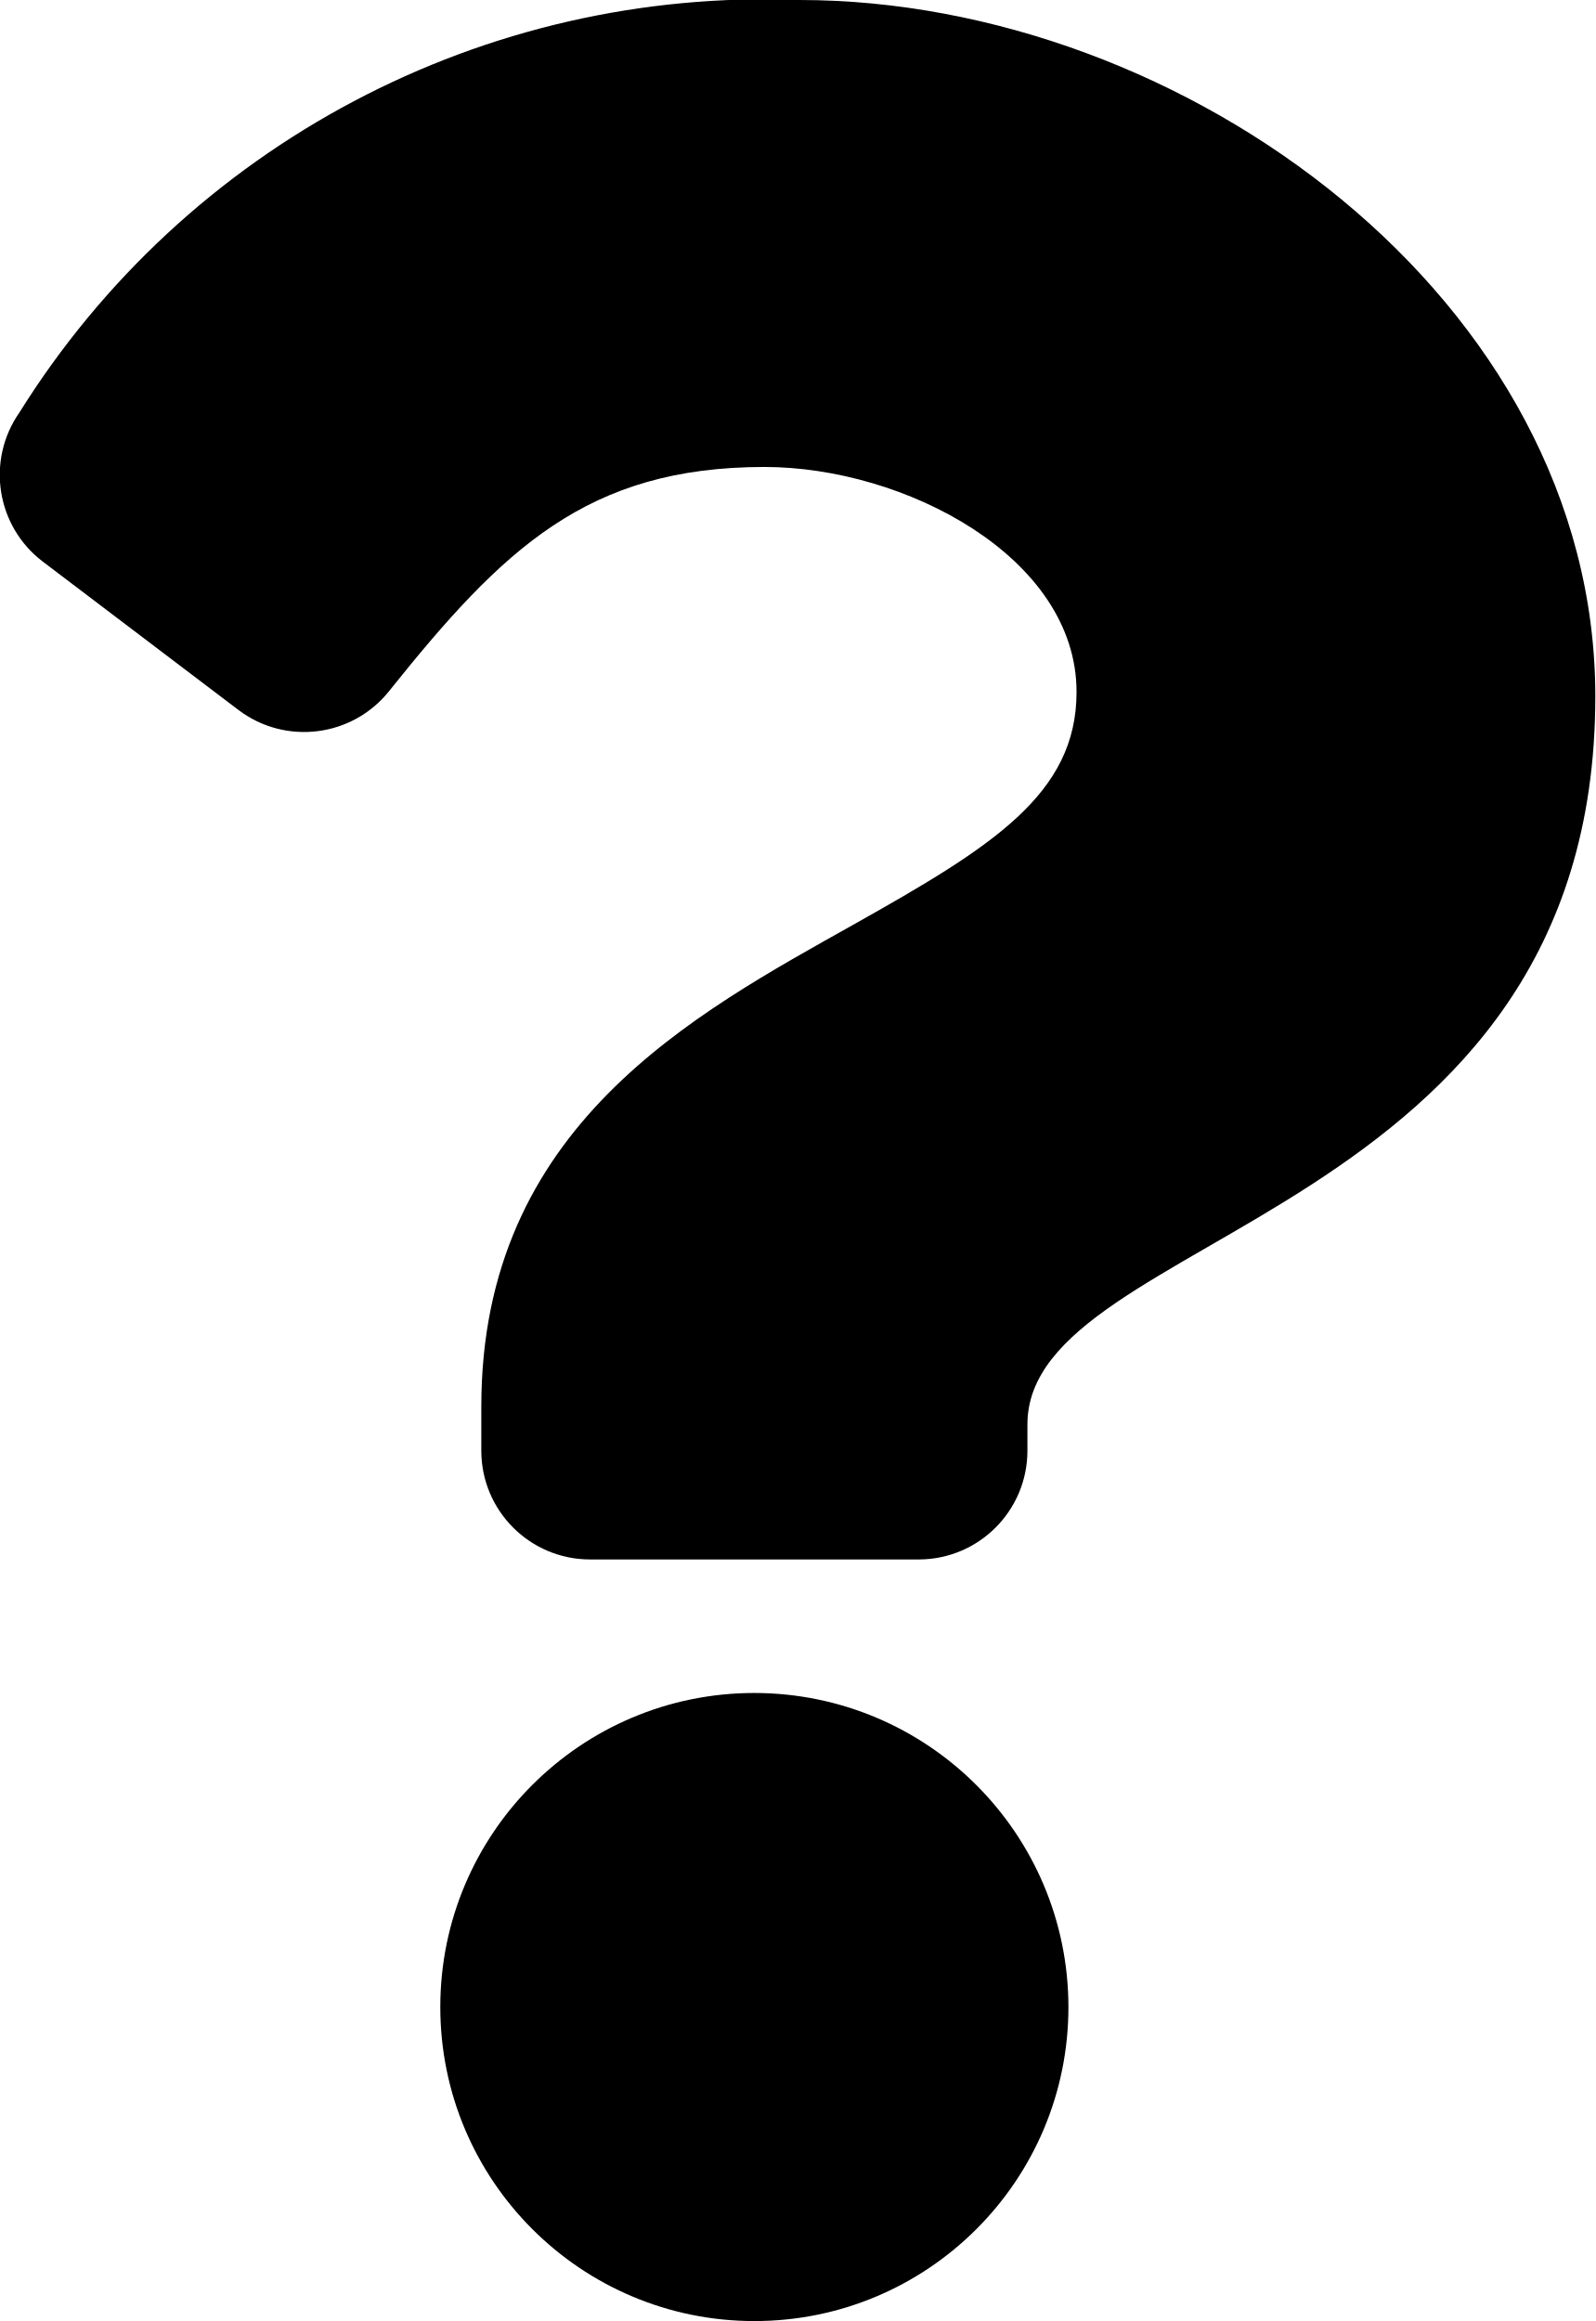
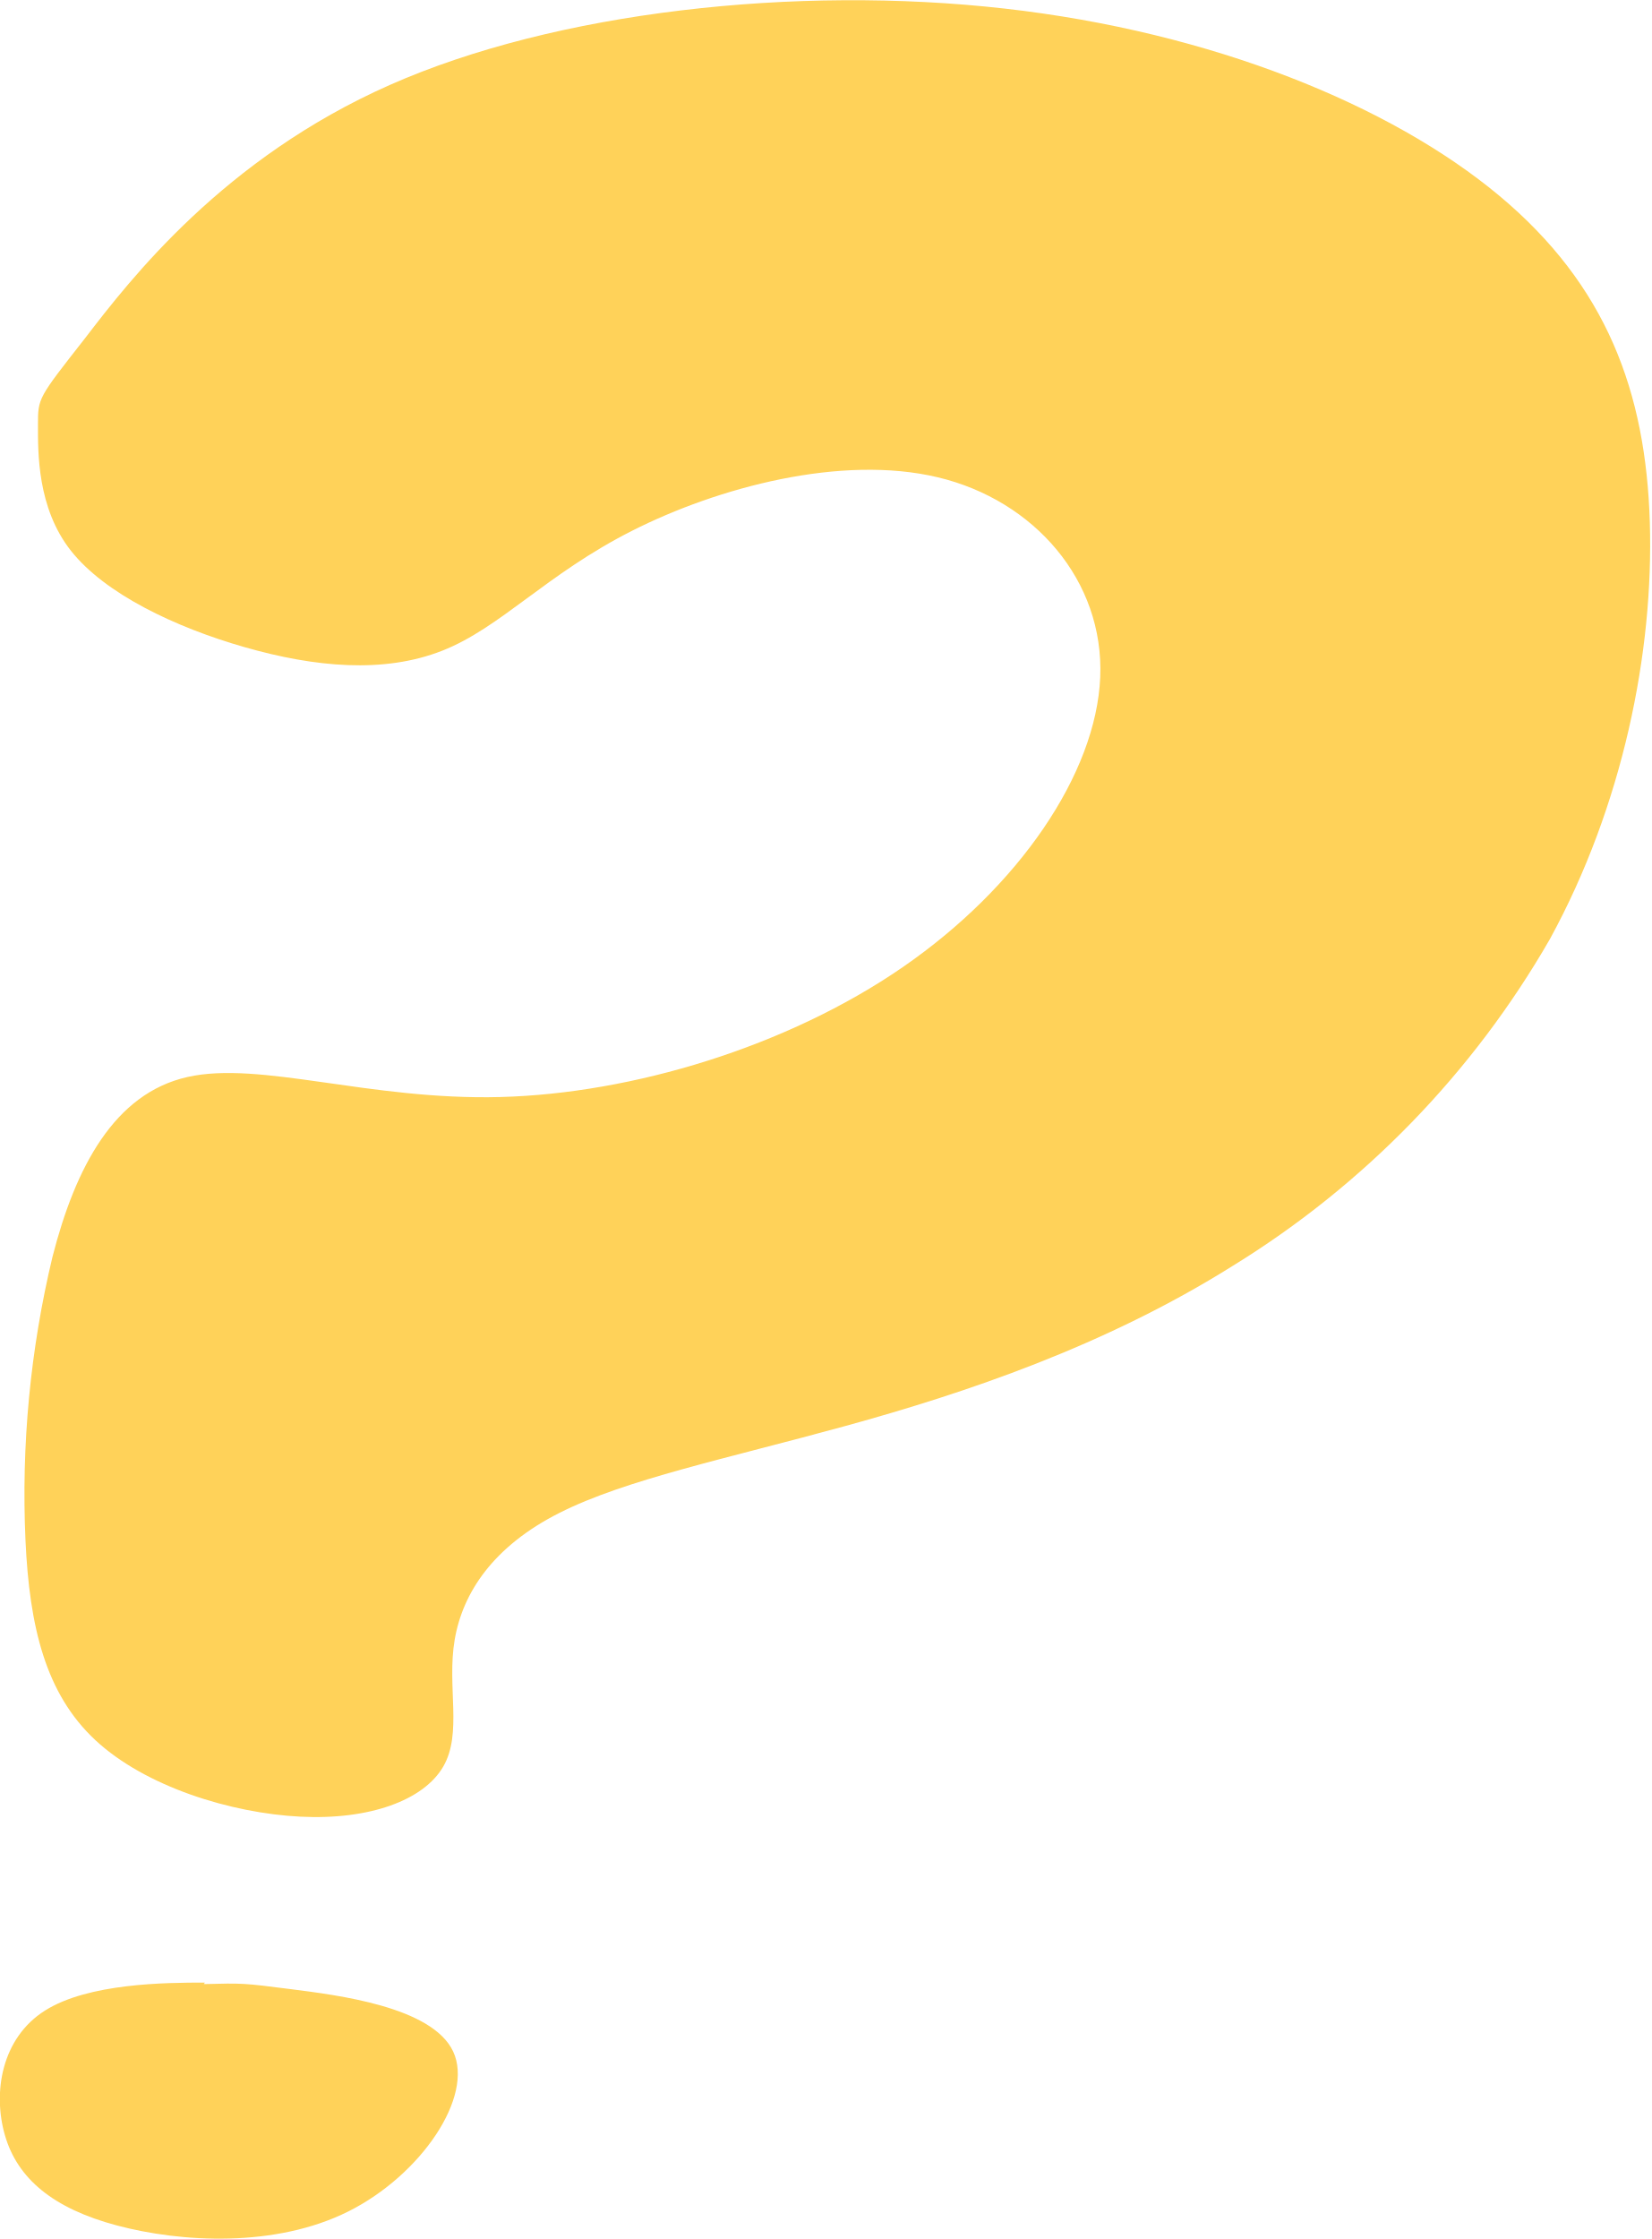
- <svg xmlns="http://www.w3.org/2000/svg" width="24.743" height="36" viewBox="0 0 24.743 36">
-   <path id="Icon_awesome-question" data-name="Icon awesome-question" d="M14.2,0A13.623,13.623,0,0,0,2.1,6.4a1.689,1.689,0,0,0,.364,2.311l3.033,2.3a1.687,1.687,0,0,0,2.338-.292C9.6,8.513,10.906,7.243,13.658,7.243c2.163,0,4.839,1.392,4.839,3.49,0,1.586-1.309,2.4-3.445,3.6-2.491,1.4-5.787,3.134-5.787,7.482V22.5a1.687,1.687,0,0,0,1.687,1.688h5.1A1.687,1.687,0,0,0,17.735,22.5v-.406c0-3.014,8.808-3.139,8.808-11.294C26.543,4.659,20.173,0,14.2,0Zm-.7,26.259a4.871,4.871,0,1,0,4.871,4.871A4.876,4.876,0,0,0,13.5,26.259Z" transform="translate(-1.8)" />
+ <svg xmlns="http://www.w3.org/2000/svg" width="12.49" height="16.931" viewBox="0 0 3.305 4.48" fill="#ffd259">
+   <path d="M.17.677C.262.557.448.317.78.17s.813-.2 1.23-.153.774.194.99.374.294.394.302.654-.054.567-.2.834a1.85 1.85 0 01-.635.654c-.255.16-.534.254-.774.32s-.44.107-.573.174-.194.16-.21.254.016.187-.023.254-.147.107-.286.1-.31-.06-.41-.153-.132-.227-.14-.4a2.04 2.04 0 01.054-.567c.046-.18.124-.327.27-.36s.364.047.627.04.573-.1.805-.26.387-.387.395-.58-.132-.354-.325-.4-.44.02-.612.107-.263.194-.38.24-.255.033-.395-.007-.28-.107-.348-.193S.076.904.076.85s0-.053.094-.173zM.41 3.967c-.078 0-.233.001-.32.056s-.105.164-.08.25.096.146.224.18.317.045.463-.028.252-.23.21-.32-.232-.113-.326-.125-.095-.012-.173-.01z" />
</svg>
